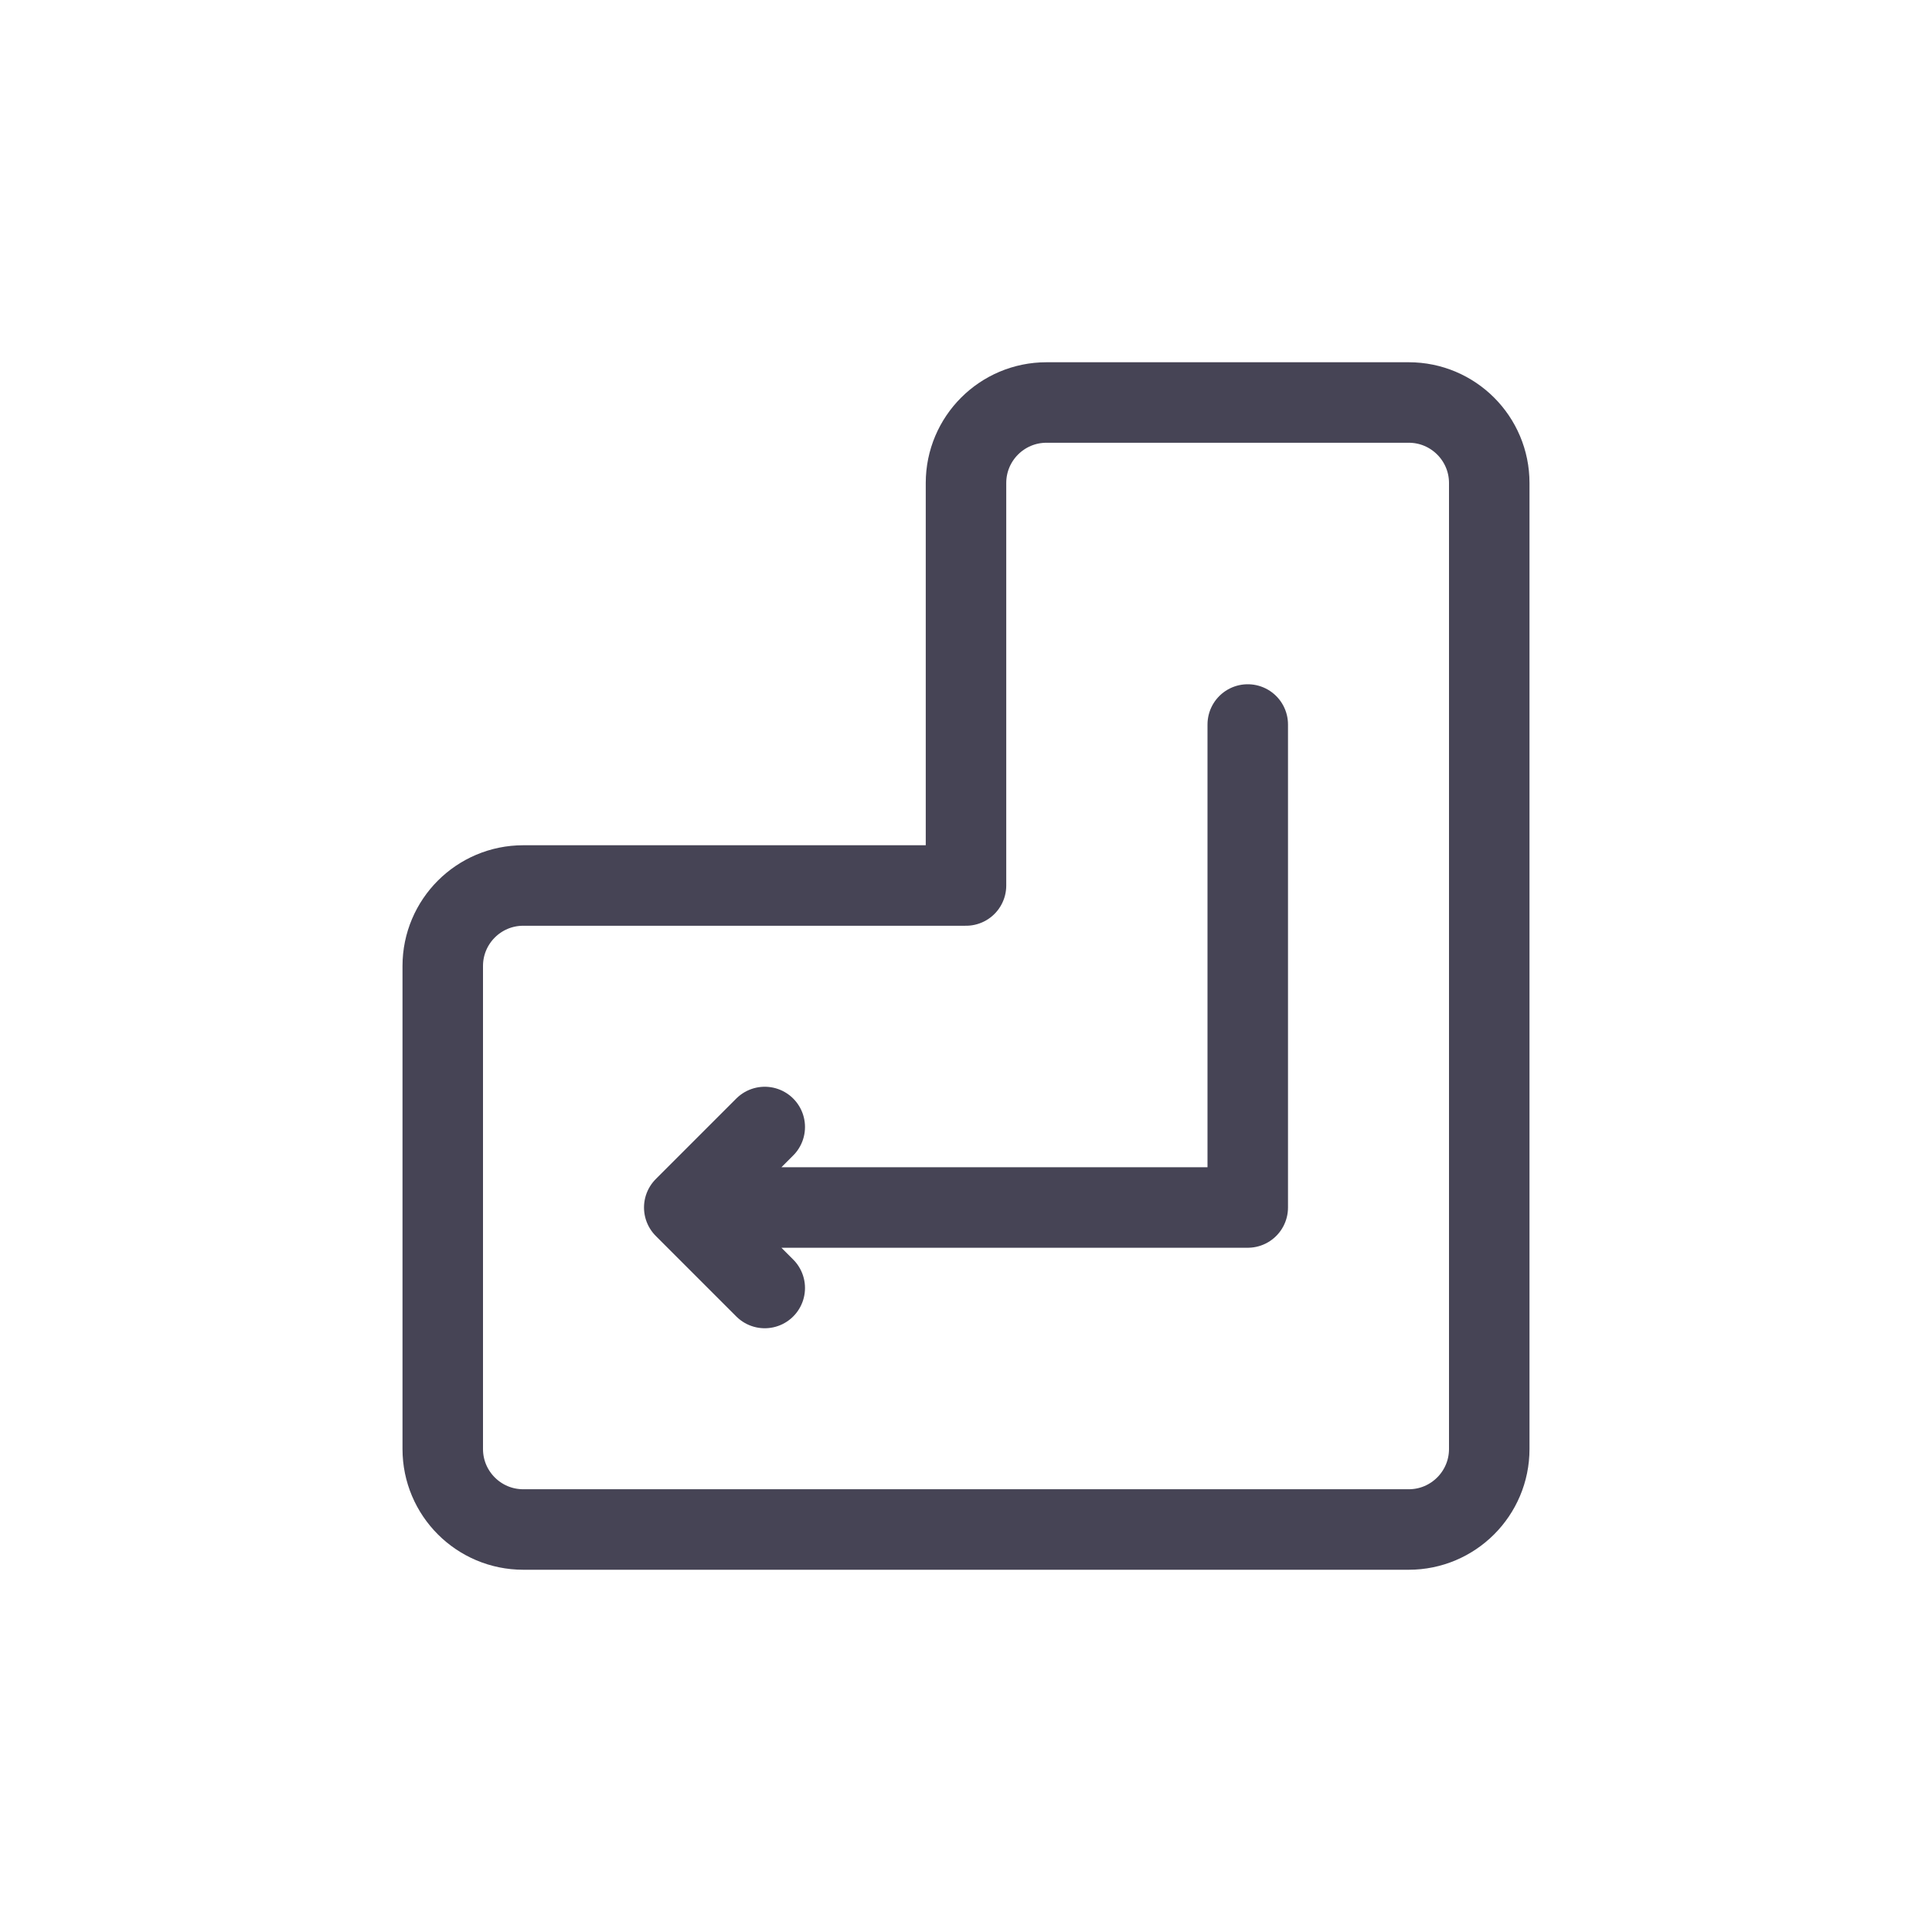
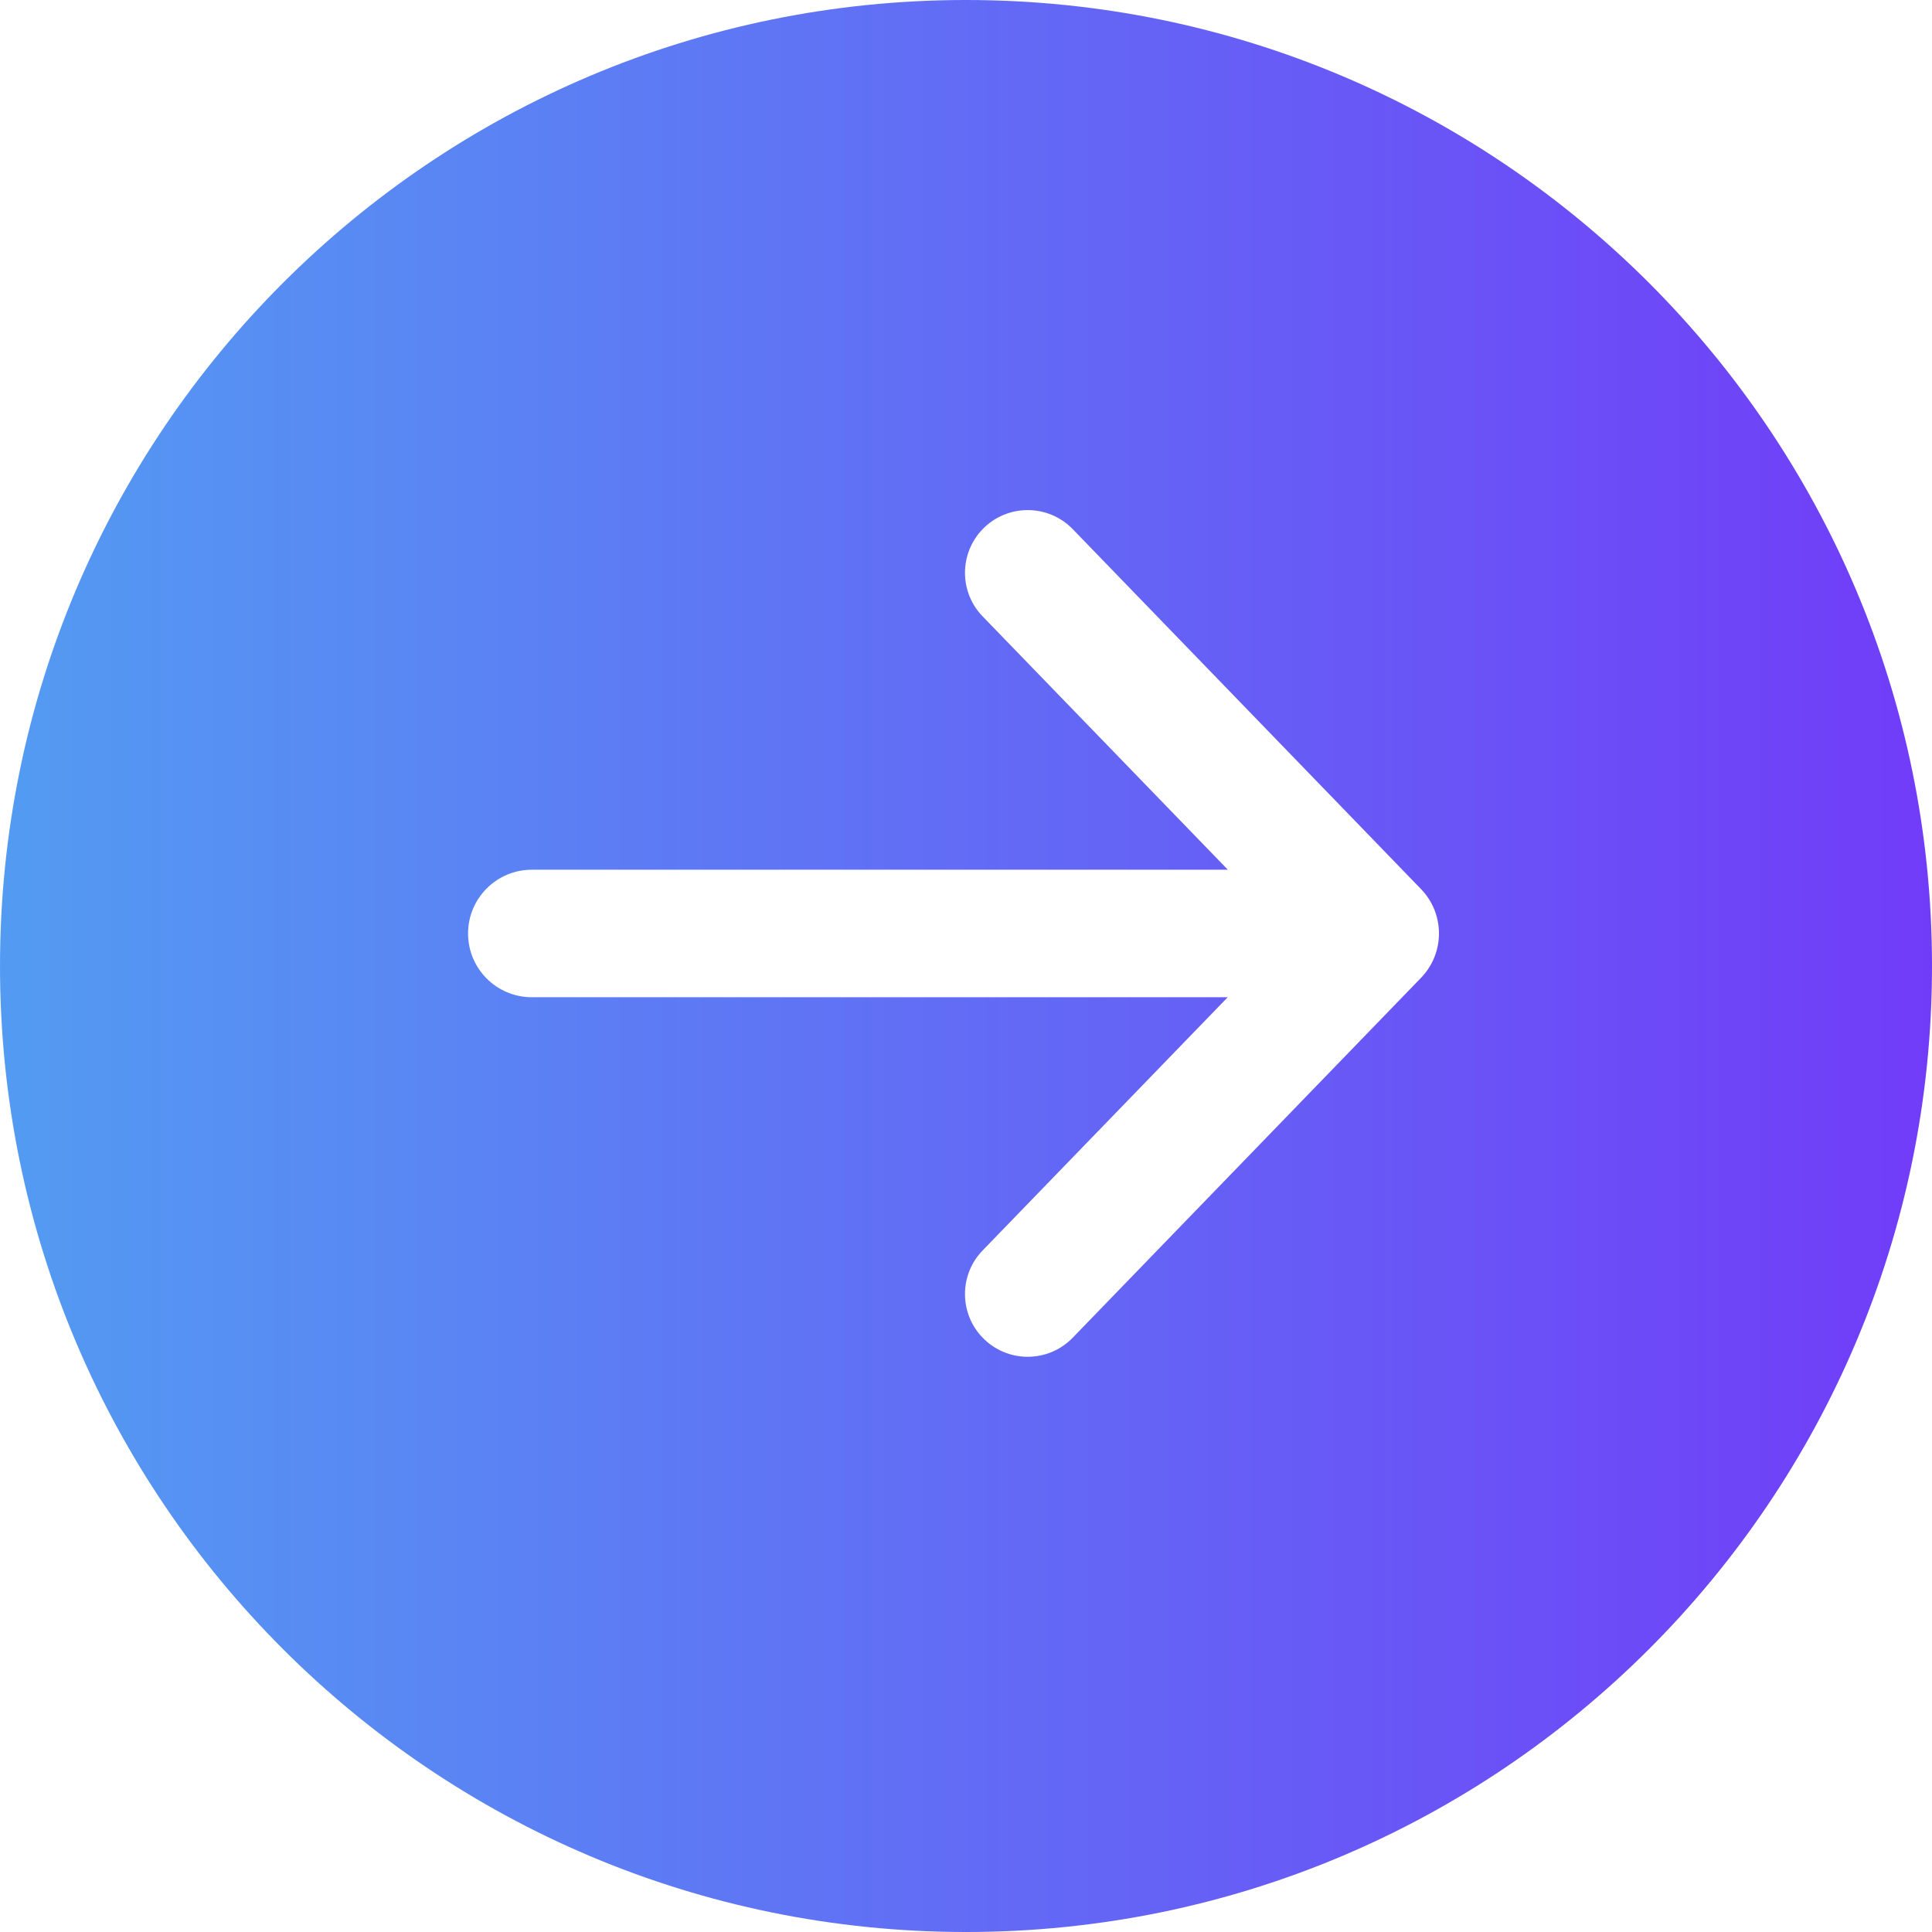
- <svg xmlns="http://www.w3.org/2000/svg" viewBox="0 0 24 24" fill="none">
-   <g id="SVGRepo_bgCarrier" stroke-width="0" />
-   <g id="SVGRepo_tracerCarrier" stroke-linecap="round" stroke-linejoin="round" />
-   <g id="SVGRepo_iconCarrier">
-     <path d="M15.5 9V15H8.5M8.5 15L9.5 14M8.5 15L9.5 16M13 5H17.5C18.052 5 18.5 5.448 18.5 6V18C18.5 18.552 18.052 19 17.5 19H6.5C5.948 19 5.5 18.552 5.5 18V12C5.5 11.448 5.948 11 6.5 11H12V6C12 5.448 12.448 5 13 5Z" stroke="#464455" stroke-linecap="round" stroke-linejoin="round" />
-   </g>
+ <svg xmlns="http://www.w3.org/2000/svg" width="30" height="30" viewBox="0 0 30 30" fill="none">
+   <path fill-rule="evenodd" clip-rule="evenodd" d="M15 30C23.284 30 30 23.284 30 15C30 6.716 23.284 0 15 0C6.716 0 0 6.716 0 15C0 23.284 6.716 30 15 30ZM15.258 19.417L19.064 15.485L8.258 15.485C7.711 15.485 7.268 15.042 7.268 14.495C7.268 13.949 7.711 13.505 8.258 13.505H19.066L15.258 9.571C14.893 9.194 14.893 8.595 15.258 8.217C15.641 7.822 16.275 7.822 16.658 8.217L22.066 13.806C22.437 14.19 22.437 14.799 22.066 15.183L16.658 20.771C16.275 21.167 15.641 21.167 15.258 20.771C14.893 20.394 14.893 19.795 15.258 19.417Z" fill="url(#paint0_linear_883_1894)" />
+   <defs>
+     <linearGradient id="paint0_linear_883_1894" x1="30" y1="15.168" x2="1.82316e-07" y2="15.168" gradientUnits="userSpaceOnUse">
+       <stop stop-color="#713CF8" />
+       <stop offset="1" stop-color="#539BF2" />
+     </linearGradient>
+   </defs>
</svg>
